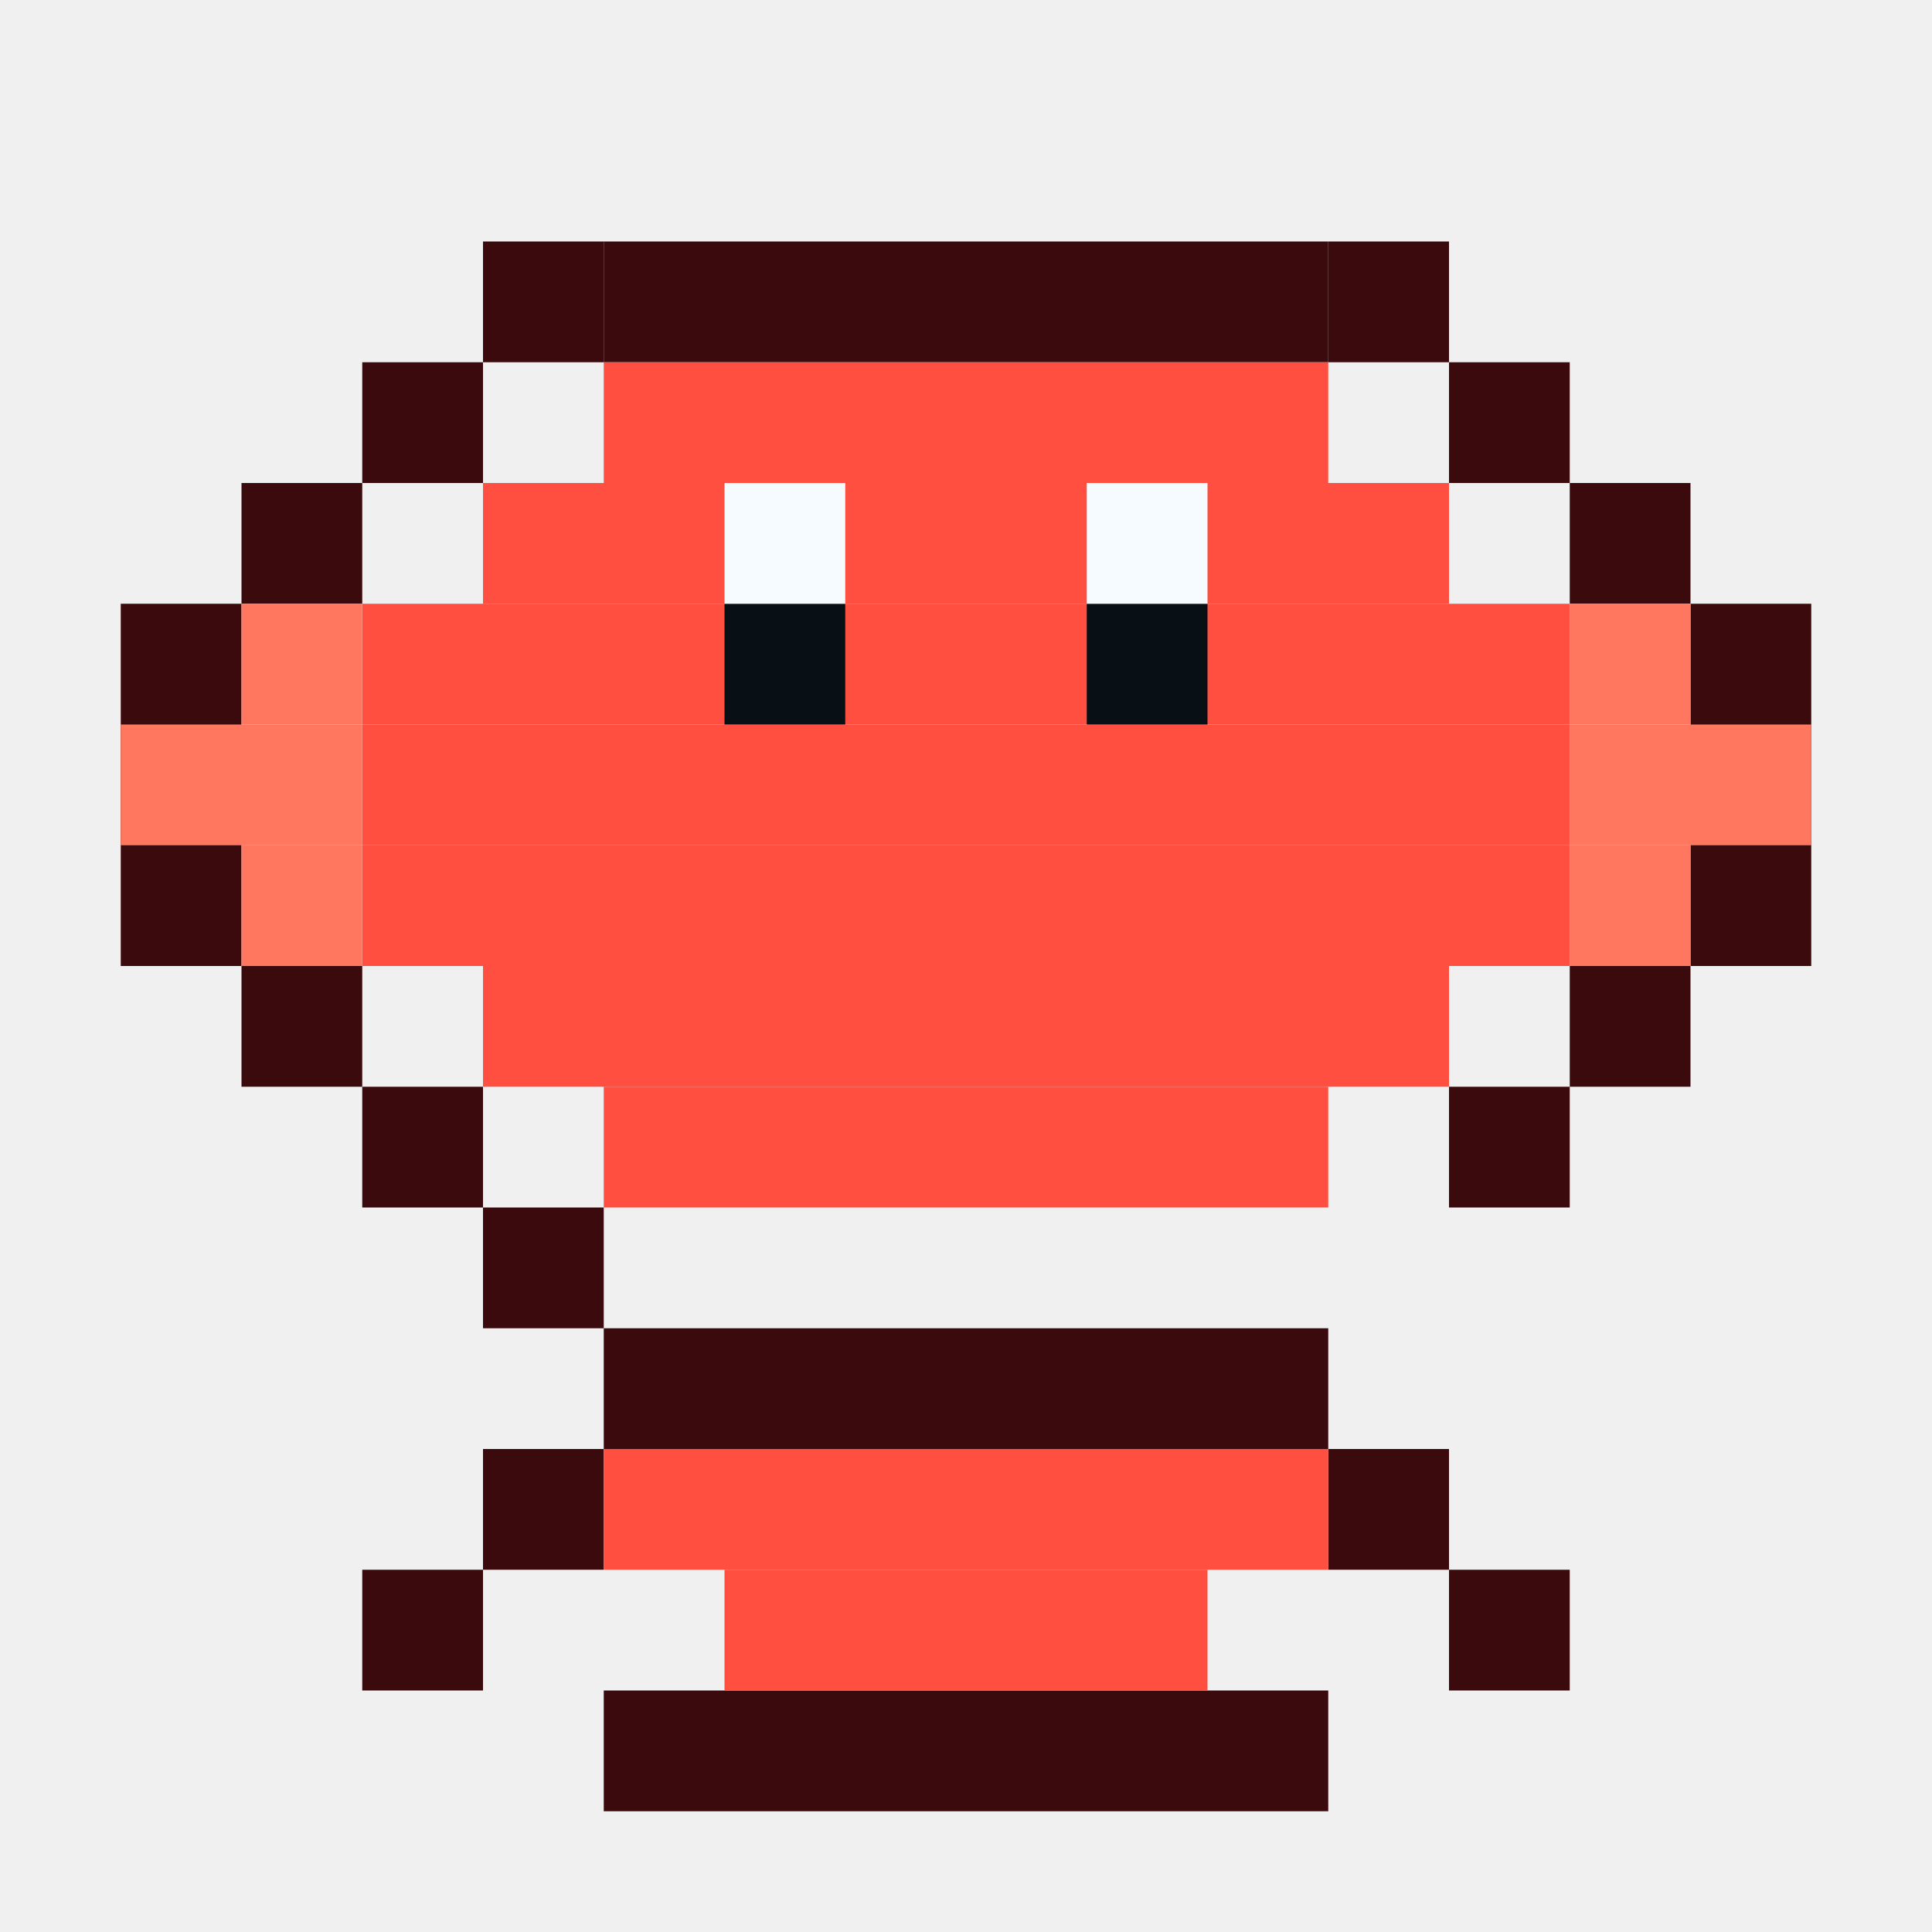
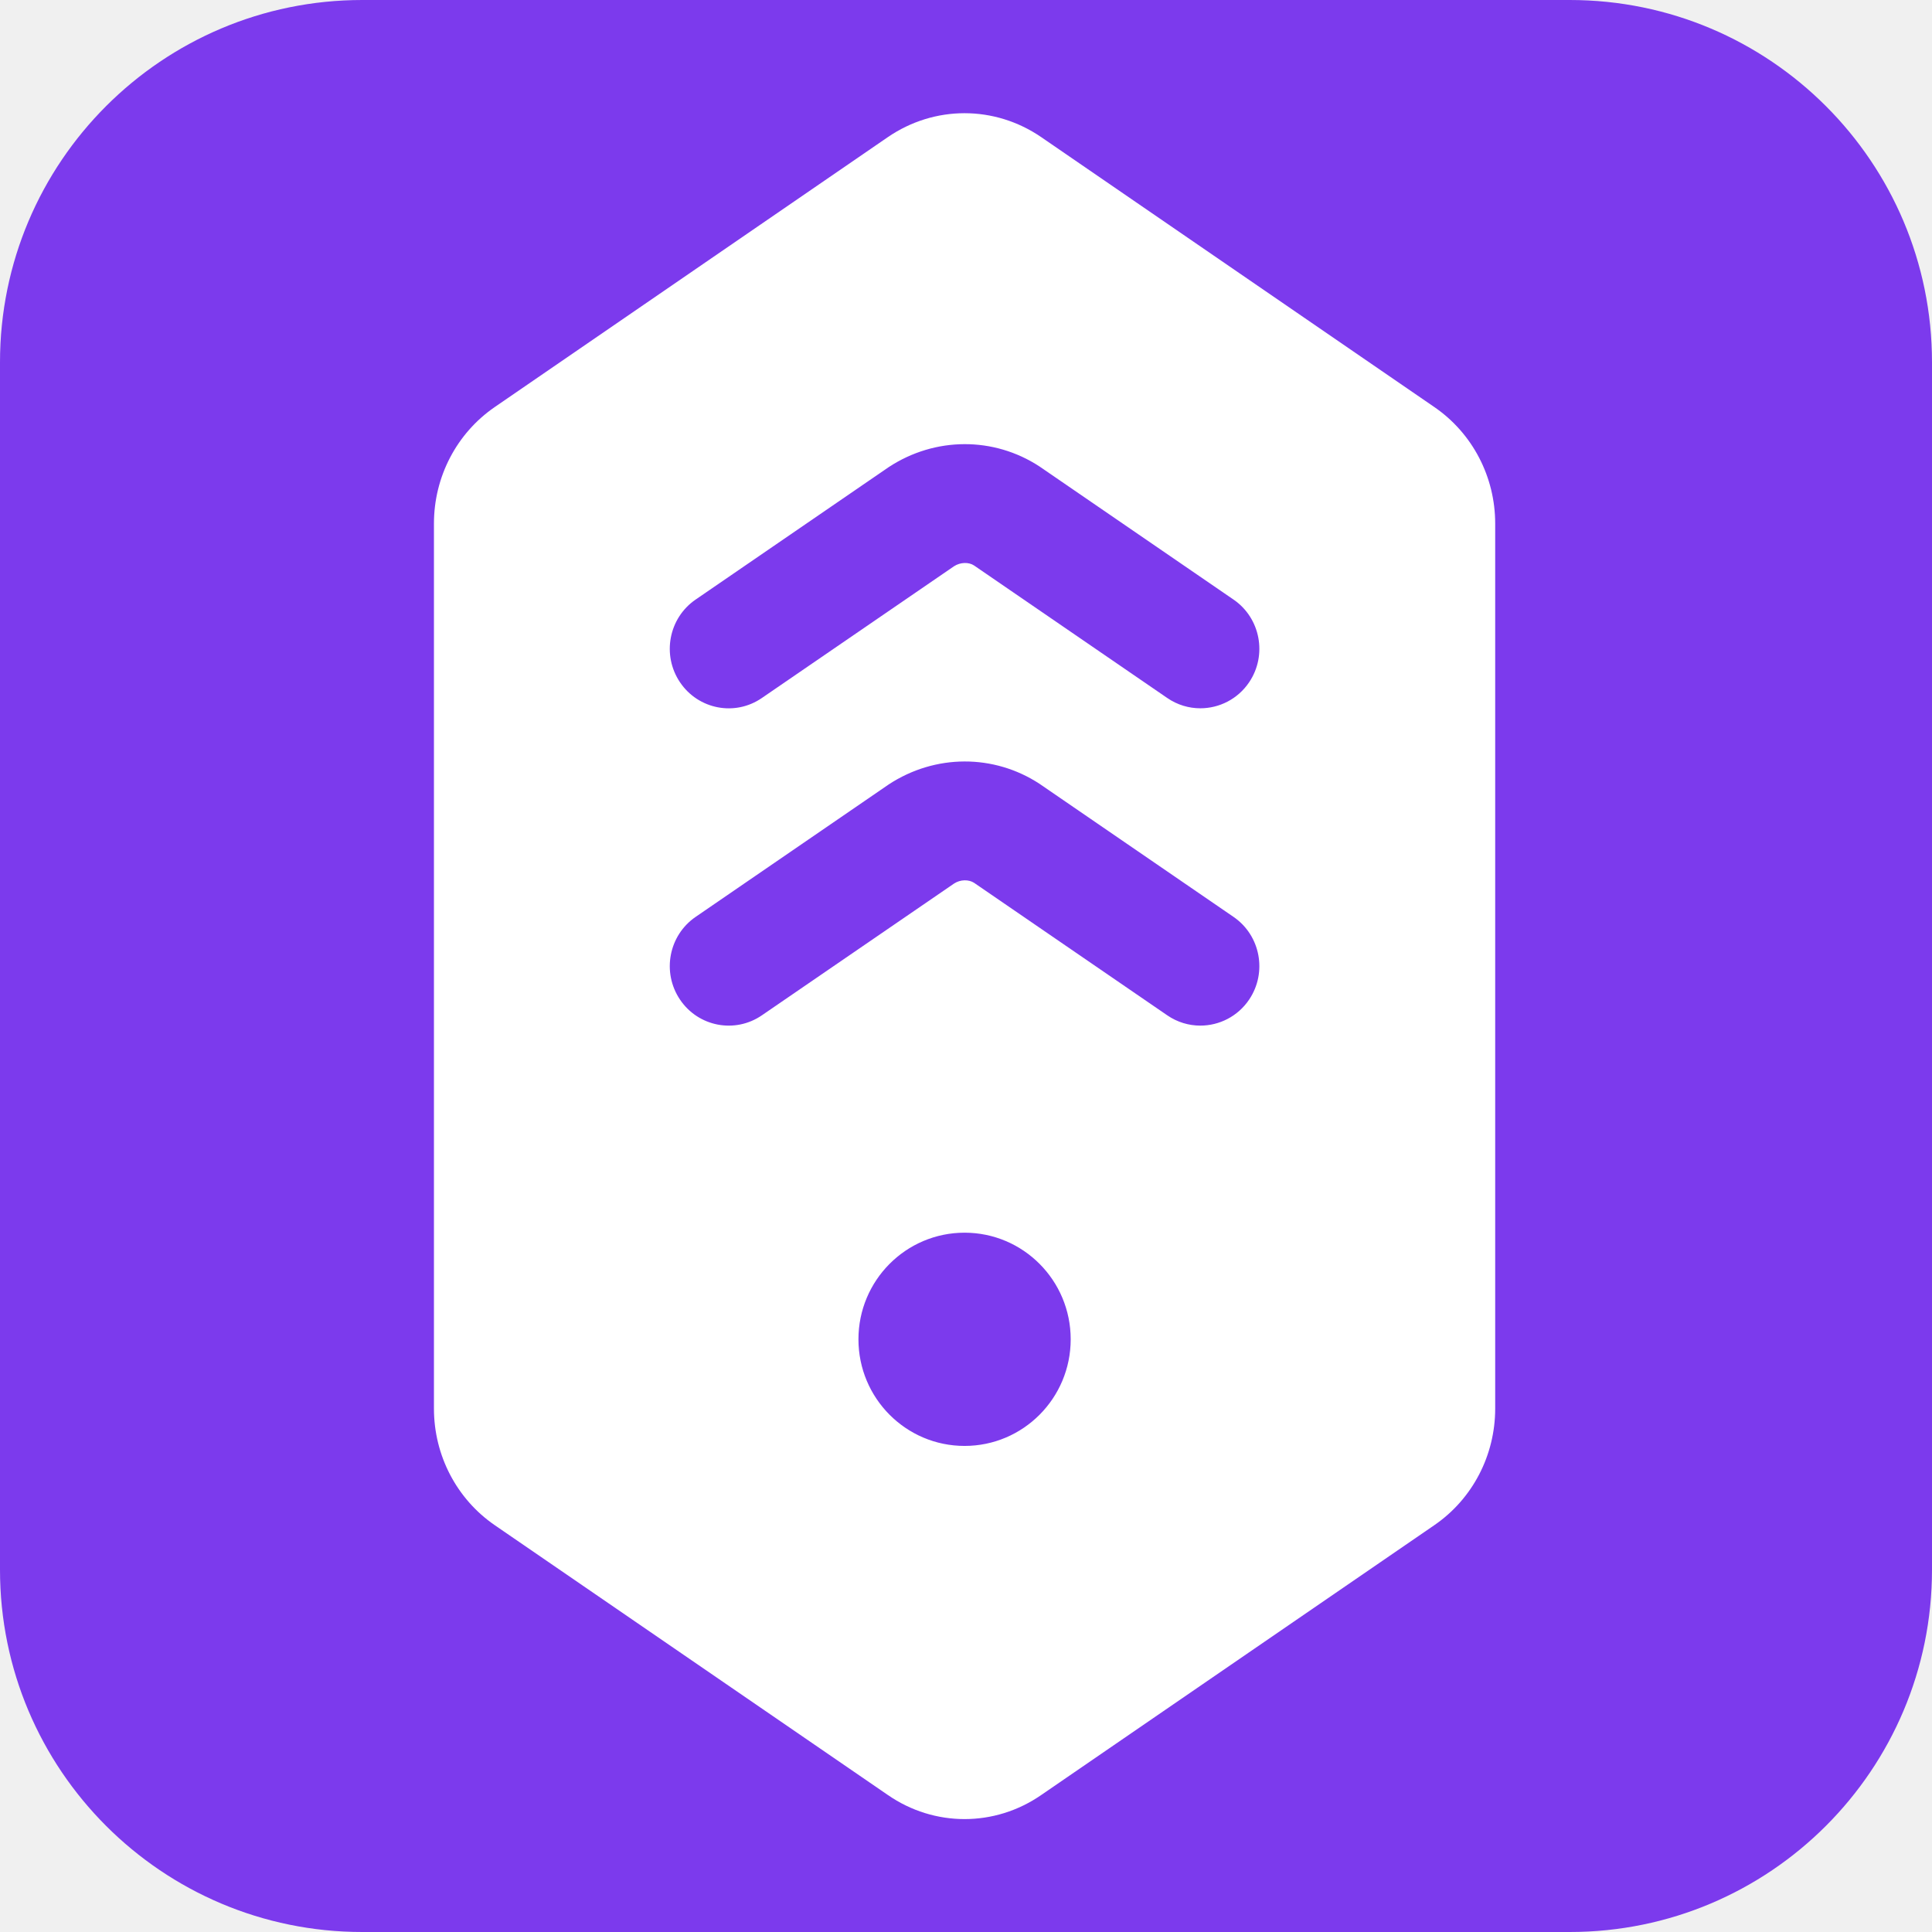
- <svg xmlns="http://www.w3.org/2000/svg" width="64" height="64" viewBox="0 0 16 16" role="img" aria-label="Pixel lobster">
-   <rect width="16" height="16" fill="none" />
-   <g fill="#3a0a0d">
-     <rect x="1" y="5" width="1" height="3" />
-     <rect x="2" y="4" width="1" height="1" />
-     <rect x="2" y="8" width="1" height="1" />
-     <rect x="3" y="3" width="1" height="1" />
-     <rect x="3" y="9" width="1" height="1" />
-     <rect x="4" y="2" width="1" height="1" />
-     <rect x="4" y="10" width="1" height="1" />
-     <rect x="5" y="2" width="6" height="1" />
-     <rect x="11" y="2" width="1" height="1" />
-     <rect x="12" y="3" width="1" height="1" />
-     <rect x="12" y="9" width="1" height="1" />
-     <rect x="13" y="4" width="1" height="1" />
-     <rect x="13" y="8" width="1" height="1" />
-     <rect x="14" y="5" width="1" height="3" />
-     <rect x="5" y="11" width="6" height="1" />
-     <rect x="4" y="12" width="1" height="1" />
-     <rect x="11" y="12" width="1" height="1" />
-     <rect x="3" y="13" width="1" height="1" />
-     <rect x="12" y="13" width="1" height="1" />
-     <rect x="5" y="14" width="6" height="1" />
-   </g>
-   <g fill="#ff4f40">
-     <rect x="5" y="3" width="6" height="1" />
-     <rect x="4" y="4" width="8" height="1" />
-     <rect x="3" y="5" width="10" height="1" />
-     <rect x="3" y="6" width="10" height="1" />
-     <rect x="3" y="7" width="10" height="1" />
-     <rect x="4" y="8" width="8" height="1" />
-     <rect x="5" y="9" width="6" height="1" />
-     <rect x="5" y="12" width="6" height="1" />
-     <rect x="6" y="13" width="4" height="1" />
-   </g>
-   <g fill="#ff775f">
-     <rect x="1" y="6" width="2" height="1" />
-     <rect x="2" y="5" width="1" height="1" />
-     <rect x="2" y="7" width="1" height="1" />
-     <rect x="13" y="6" width="2" height="1" />
-     <rect x="13" y="5" width="1" height="1" />
-     <rect x="13" y="7" width="1" height="1" />
-   </g>
-   <g fill="#081016">
-     <rect x="6" y="5" width="1" height="1" />
-     <rect x="9" y="5" width="1" height="1" />
-   </g>
-   <g fill="#f5fbff">
-     <rect x="6" y="4" width="1" height="1" />
-     <rect x="9" y="4" width="1" height="1" />
+ <svg xmlns="http://www.w3.org/2000/svg" width="512" height="512" viewBox="0 0 512 512" fill="none" role="img" aria-label="CulturaBuilder">
+   <rect width="512" height="512" rx="96" fill="#7C3AED" />
+   <g transform="translate(115, 30) scale(0.746)">
+     <path fill-rule="evenodd" clip-rule="evenodd" d="M272.249 211.399C278.954 211.399 285.544 208.157 289.593 202.156C296.101 192.488 293.615 179.356 284.062 172.79L215.086 125.472C198.915 114.904 178.086 114.876 161.55 125.726L92.938 172.79C83.385 179.356 80.9 192.488 87.407 202.156C93.914 211.822 106.956 214.329 116.505 207.735L184.731 160.953C187.018 159.459 190.01 159.431 191.878 160.671L260.494 207.735C264.094 210.216 268.198 211.399 272.249 211.399ZM272.249 324.127C278.954 324.127 285.544 320.885 289.593 314.881C296.101 305.216 293.615 292.083 284.062 285.517L215.086 238.2C198.915 227.631 178.086 227.602 161.55 238.453L92.938 285.517C83.385 292.083 80.9 305.216 87.407 314.881C93.914 324.549 106.956 327.028 116.505 320.462L184.731 273.681C187.018 272.158 190.01 272.187 191.878 273.399L260.494 320.462C264.094 322.943 268.198 324.127 272.249 324.127ZM215.757 8.518L355.385 104.392C368.928 113.692 377 129.164 377 145.791V460.159C377 476.814 368.928 492.286 355.385 501.586L215.757 597.433C207.488 603.154 197.995 606 188.5 606C179.006 606 169.484 603.154 161.187 597.404L21.588 501.586C8.072 492.286 0 476.814 0 460.159V145.791C0 129.164 8.072 113.692 21.588 104.392L161.214 8.518C177.777 -2.839 199.195 -2.839 215.757 8.518ZM188.5 473.438C209.32 473.438 226.2 456.481 226.2 435.562C226.2 414.644 209.32 397.688 188.5 397.688C167.68 397.688 150.8 414.644 150.8 435.562C150.8 456.481 167.68 473.438 188.5 473.438Z" fill="white" />
  </g>
</svg>
